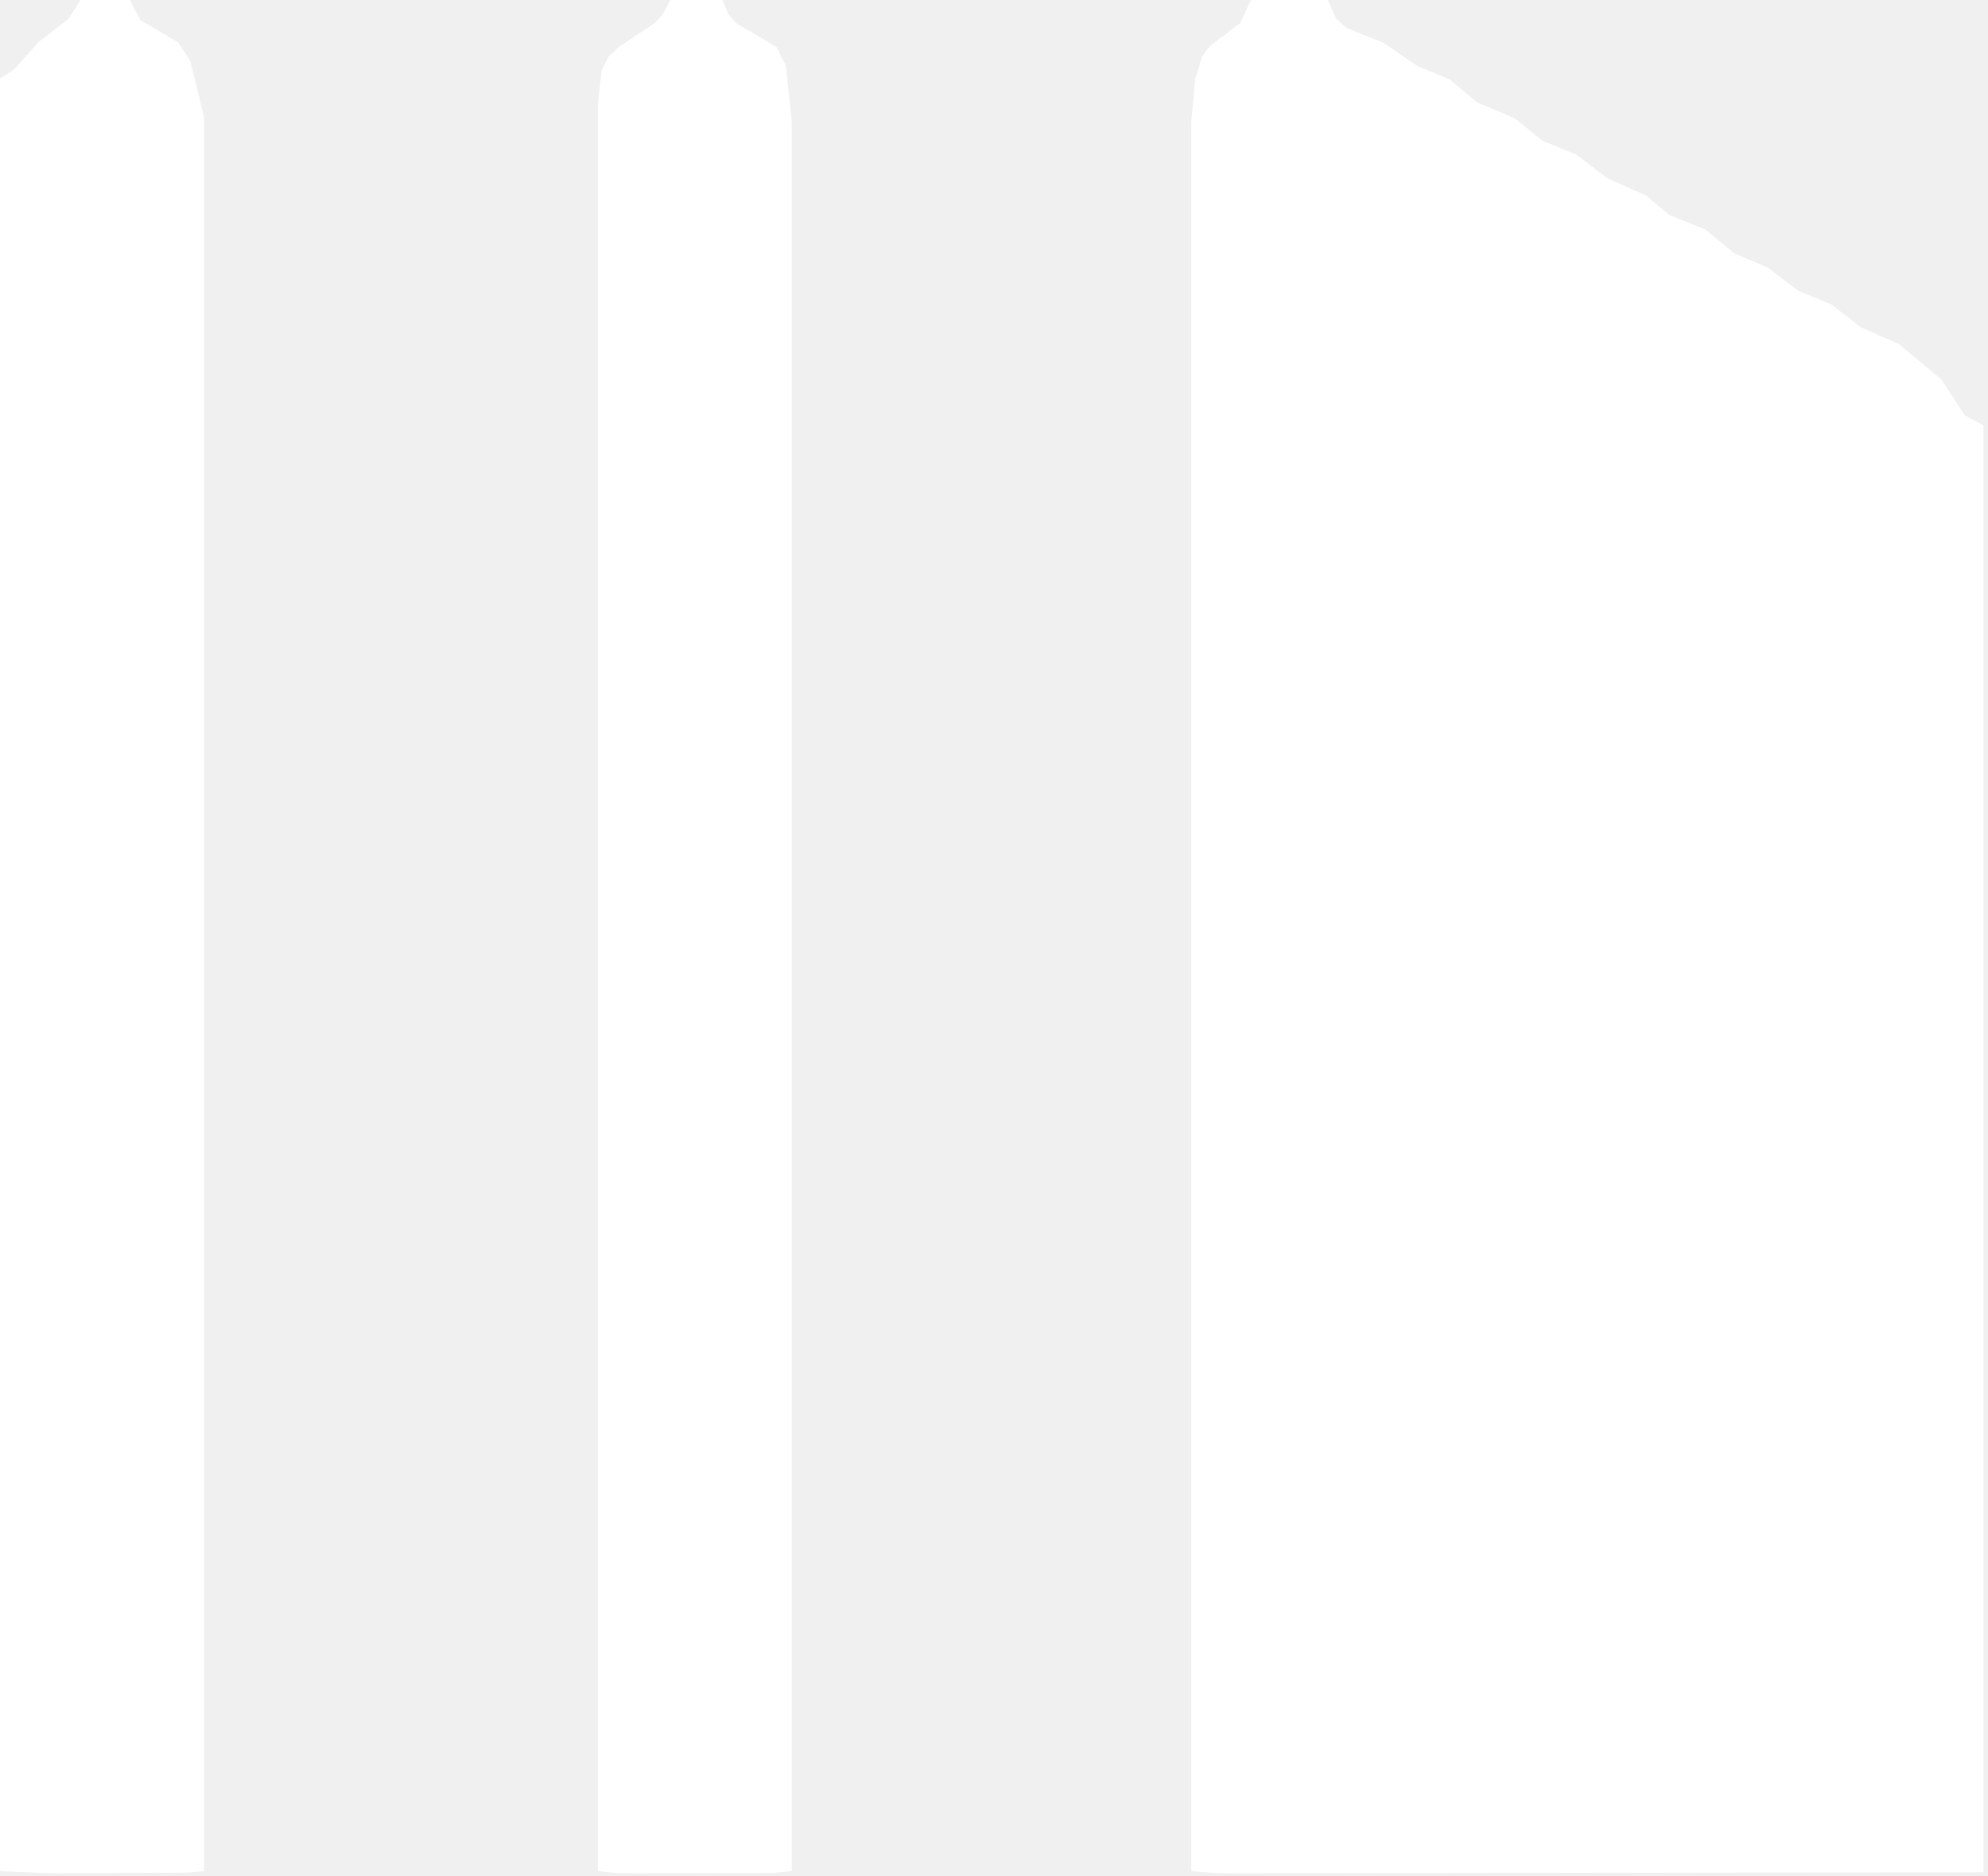
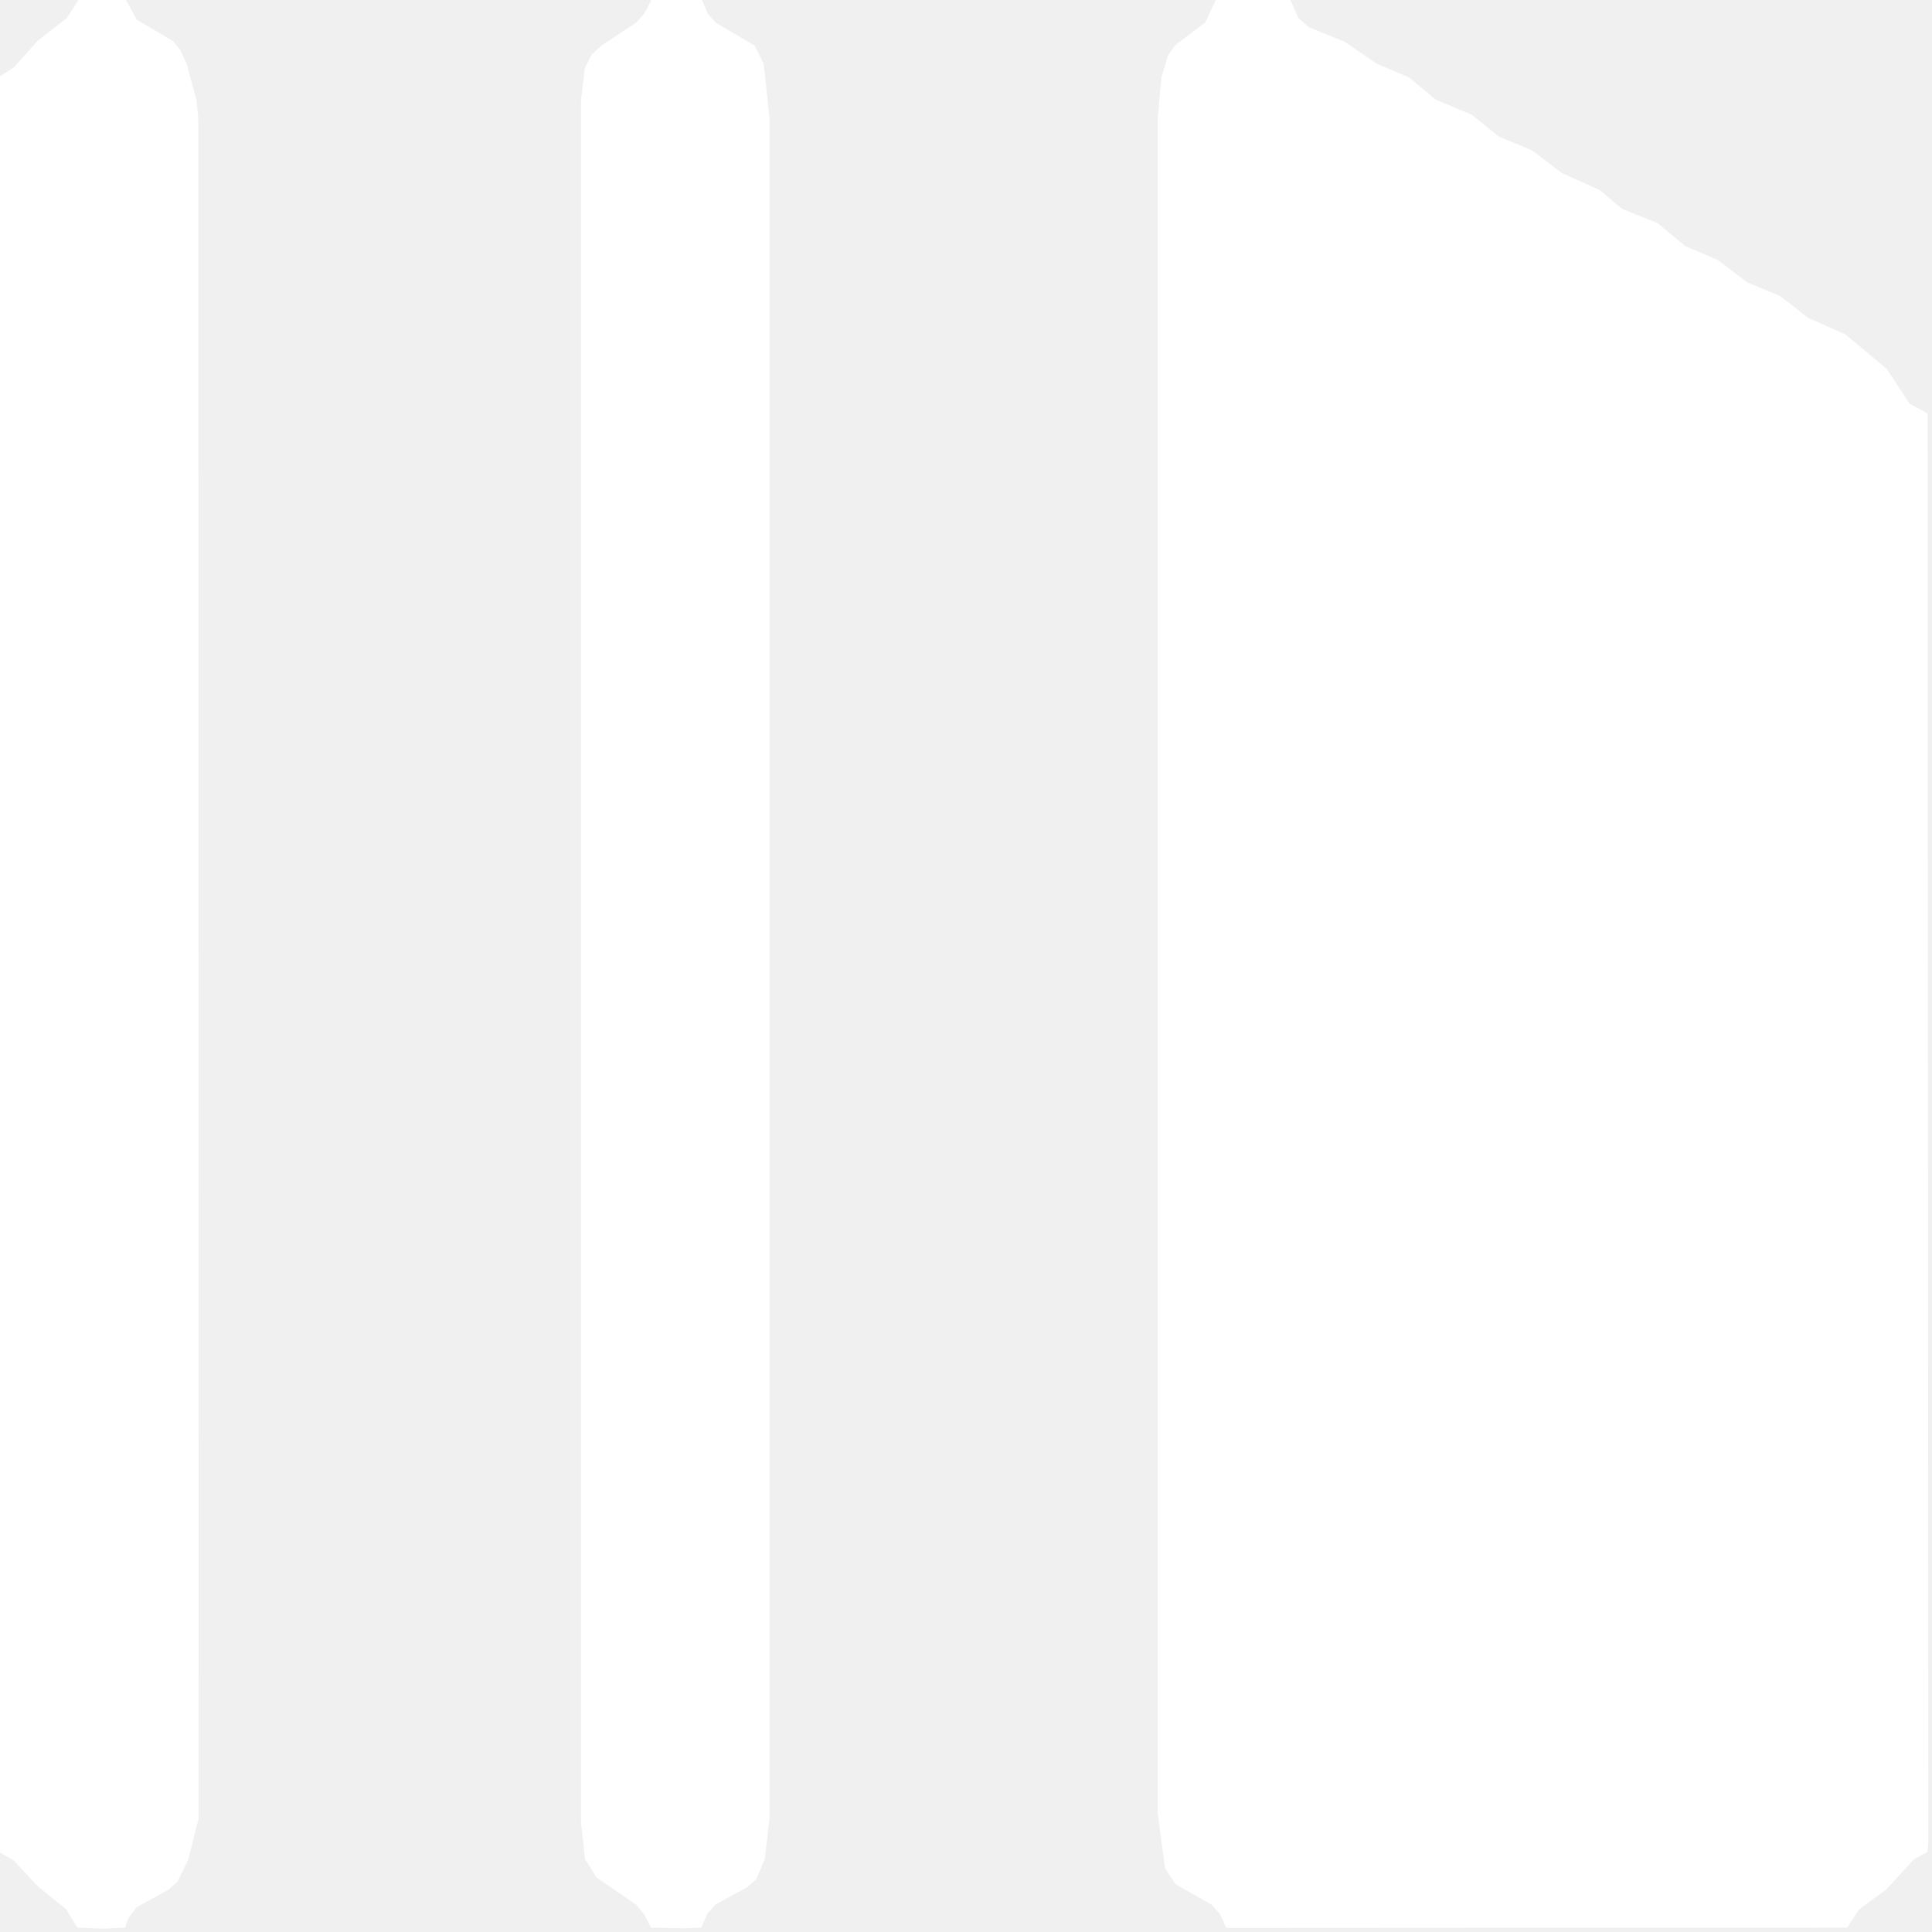
- <svg xmlns="http://www.w3.org/2000/svg" width="53" height="50" viewBox="0 0 53 50">
-   <path fill="white" fill-rule="evenodd" d="M2.15,0.00 L3.46,0.00 L3.75,0.54 L4.75,1.13 L5.07,1.62 L5.44,3.12 L5.44,49.88 L5.00,49.92 L1.38,49.94 L-0.04,49.88 L-0.02,2.38 L0.00,2.09 L0.38,1.85 L1.03,1.12 L1.83,0.50 Z M17.87,0.00 L19.26,0.00 L19.42,0.38 L19.63,0.62 L20.70,1.25 L20.95,1.75 L21.11,3.25 L21.11,49.88 L20.62,49.93 L16.50,49.94 L15.94,49.88 L15.94,2.75 L16.04,1.88 L16.23,1.50 L16.50,1.25 L17.45,0.62 L17.67,0.38 Z M33.35,0.00 L35.40,0.00 L35.62,0.50 L35.91,0.75 L36.88,1.14 L37.77,1.75 L38.65,2.12 L39.38,2.73 L40.38,3.15 L41.12,3.75 L42.02,4.12 L42.85,4.75 L43.88,5.21 L44.50,5.73 L45.47,6.12 L46.23,6.75 L47.12,7.13 L47.94,7.75 L48.83,8.12 L49.62,8.73 L50.62,9.17 L51.76,10.12 L52.38,11.07 L52.88,11.34 L52.88,49.91 L32.50,49.94 L31.76,49.88 L31.76,3.25 L31.86,2.12 L32.05,1.50 L32.25,1.23 L33.06,0.62 Z" />
+ <svg xmlns="http://www.w3.org/2000/svg" width="53" height="53" viewBox="0 0 53 53">
+   <path fill="white" fill-rule="evenodd" d="M2.15,0.00 L3.46,0.00 L3.75,0.54 L4.75,1.13 L4.95,1.38 L5.12,1.75 L5.39,2.75 L5.44,3.25 L5.45,49.88 L5.17,51.00 L4.87,51.62 L4.62,51.84 L3.75,52.32 L3.52,52.62 L3.43,52.88 L2.88,52.91 L2.12,52.88 L1.82,52.38 L1.04,51.75 L0.38,51.04 L0.00,50.82 L-0.04,50.12 L-0.02,2.38 L0.00,2.09 L0.38,1.85 L1.03,1.12 L1.83,0.50 Z M17.87,0.00 L19.26,0.00 L19.42,0.38 L19.63,0.62 L20.70,1.25 L20.95,1.75 L21.11,3.25 L21.11,49.88 L20.98,51.00 L20.75,51.55 L20.50,51.77 L19.62,52.25 L19.40,52.50 L19.24,52.88 L18.75,52.90 L17.86,52.88 L17.66,52.50 L17.45,52.25 L16.36,51.50 L16.05,51.00 L15.94,50.00 L15.94,2.75 L16.04,1.88 L16.23,1.50 L16.50,1.25 L17.45,0.62 L17.67,0.38 Z M33.35,0.00 L35.40,0.00 L35.62,0.50 L35.91,0.75 L36.88,1.14 L37.77,1.75 L38.65,2.12 L39.38,2.73 L40.38,3.15 L41.12,3.75 L42.02,4.12 L42.85,4.75 L43.88,5.21 L44.50,5.73 L45.47,6.12 L46.23,6.75 L47.12,7.13 L47.94,7.75 L48.83,8.12 L49.62,8.73 L50.62,9.17 L51.76,10.12 L52.38,11.07 L52.88,11.34 L52.90,50.50 L52.88,50.80 L52.50,51.01 L51.75,51.83 L51.00,52.38 L50.67,52.88 L33.75,52.89 L33.64,52.88 L33.46,52.50 L33.24,52.25 L32.25,51.69 L31.96,51.25 L31.76,49.75 L31.76,3.25 L31.86,2.12 L32.05,1.50 L32.25,1.23 L33.06,0.62 Z" />
</svg>
